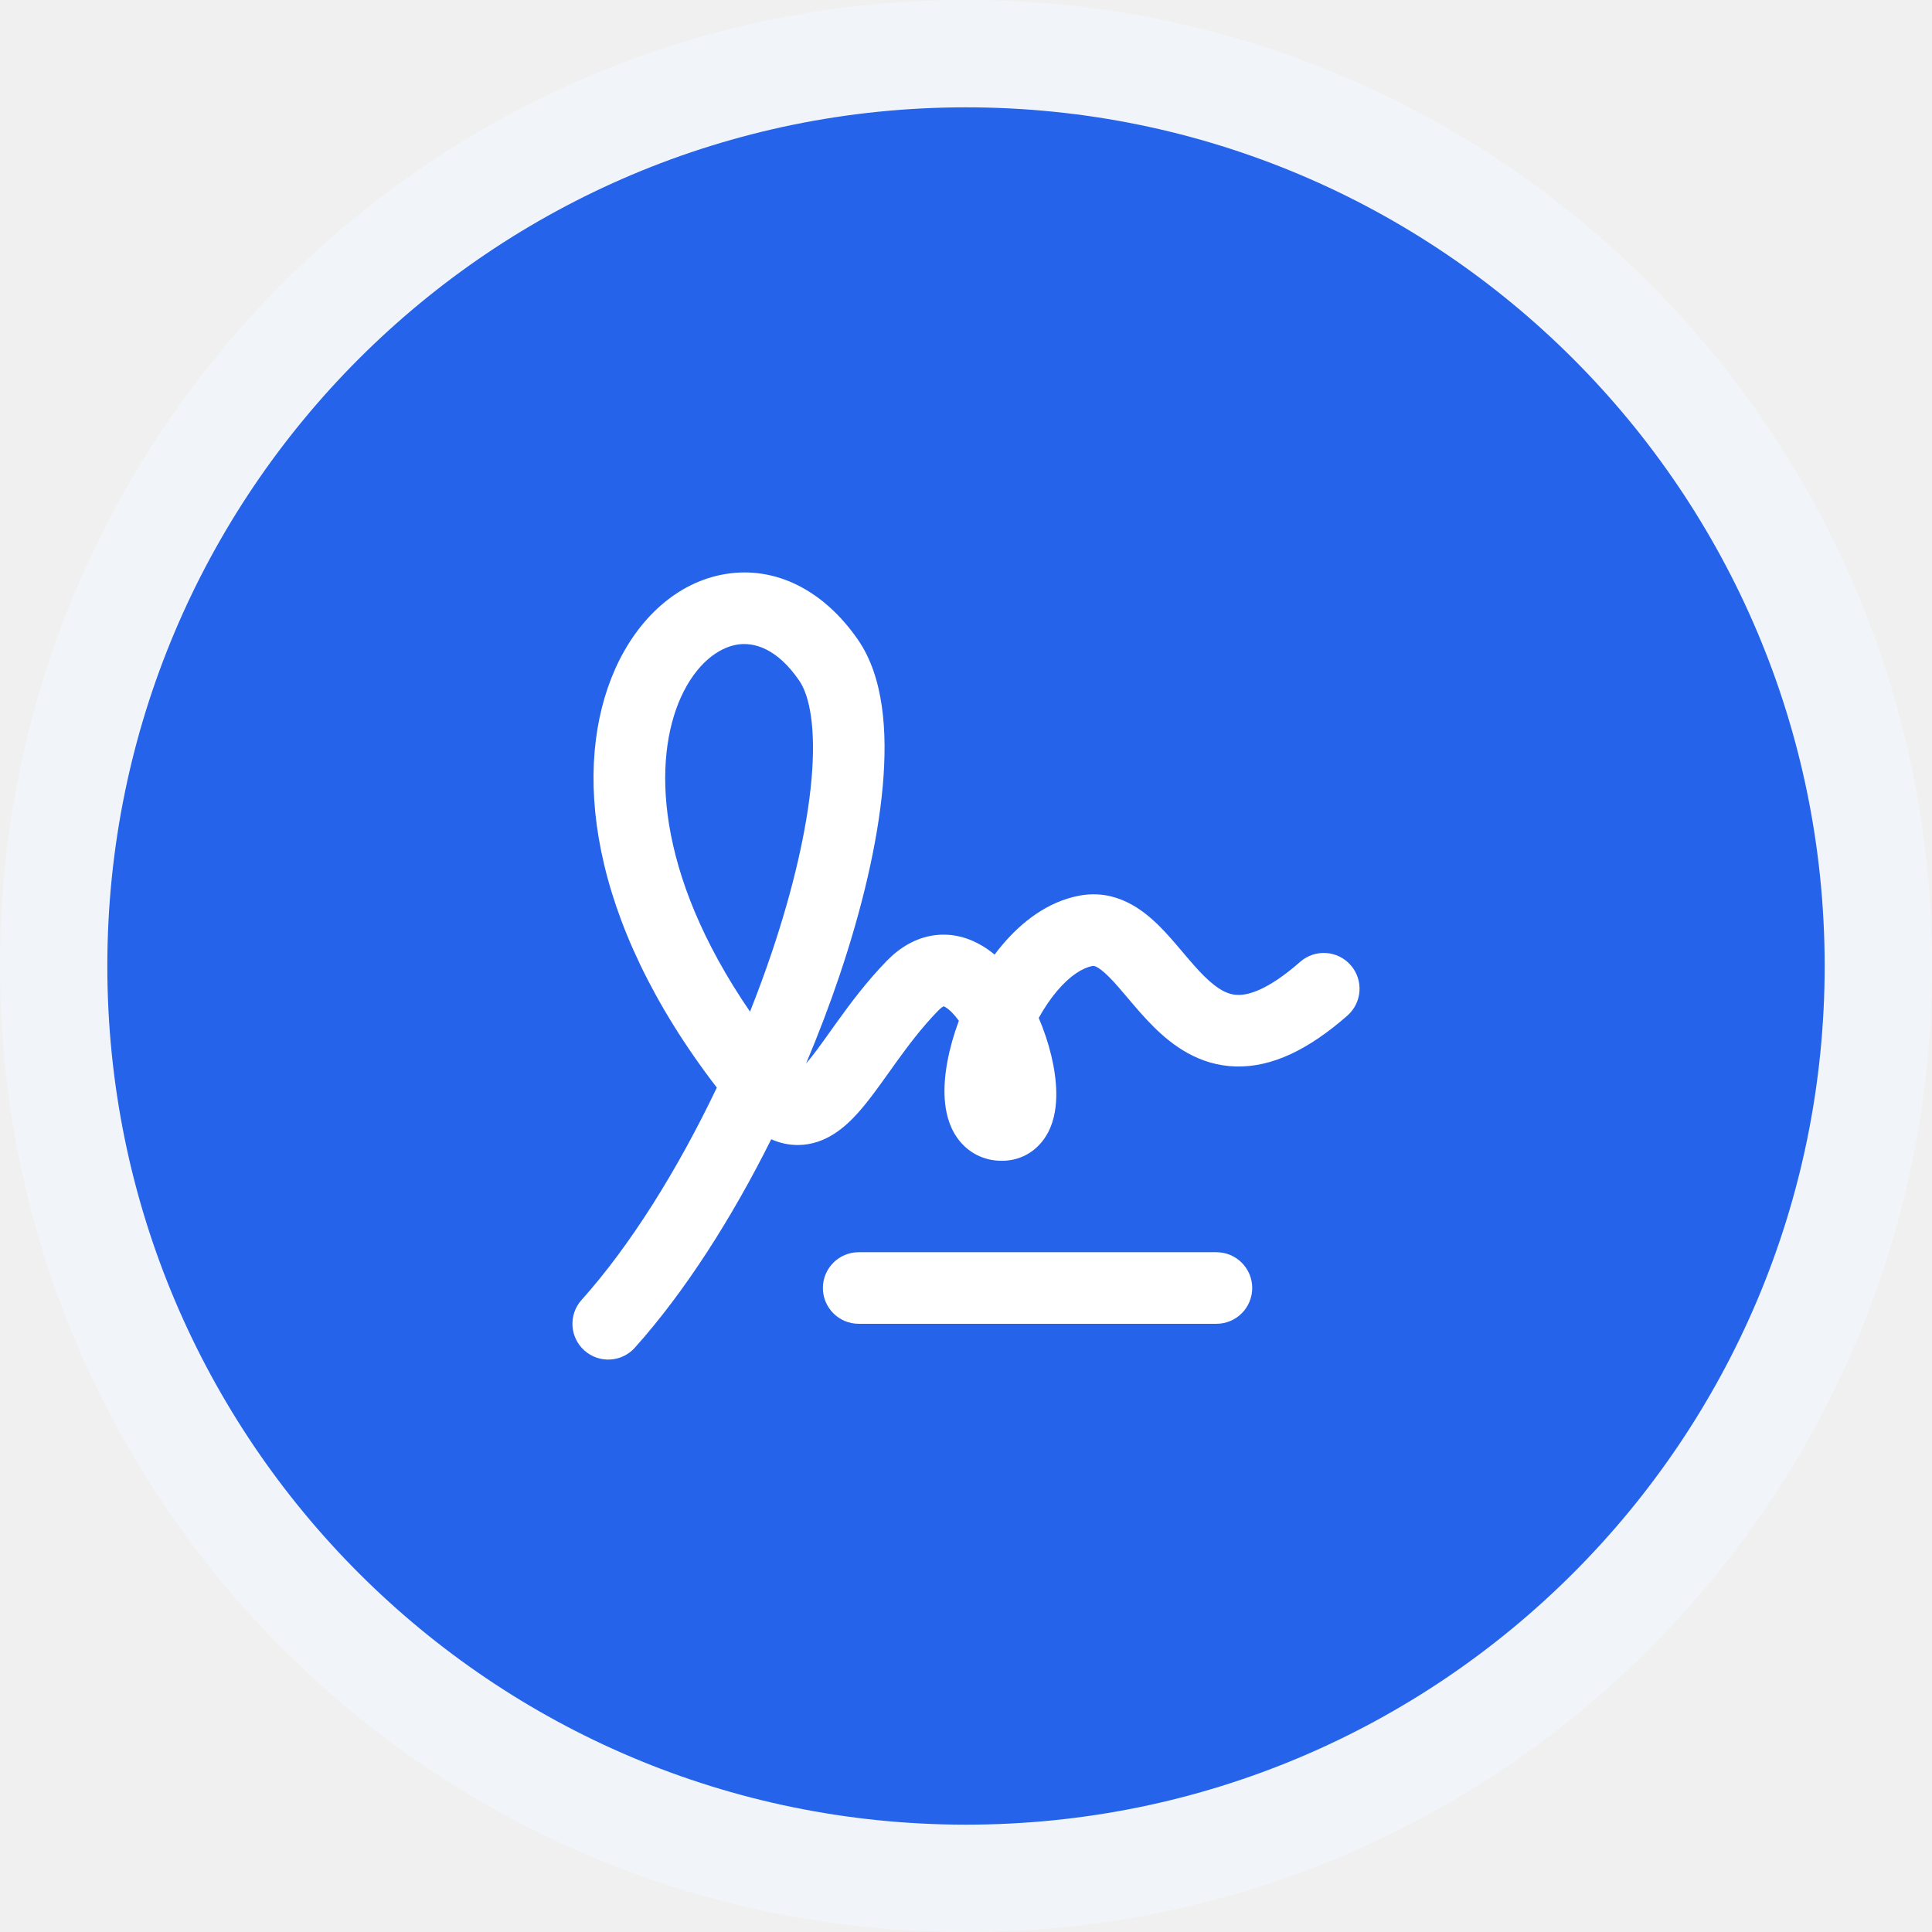
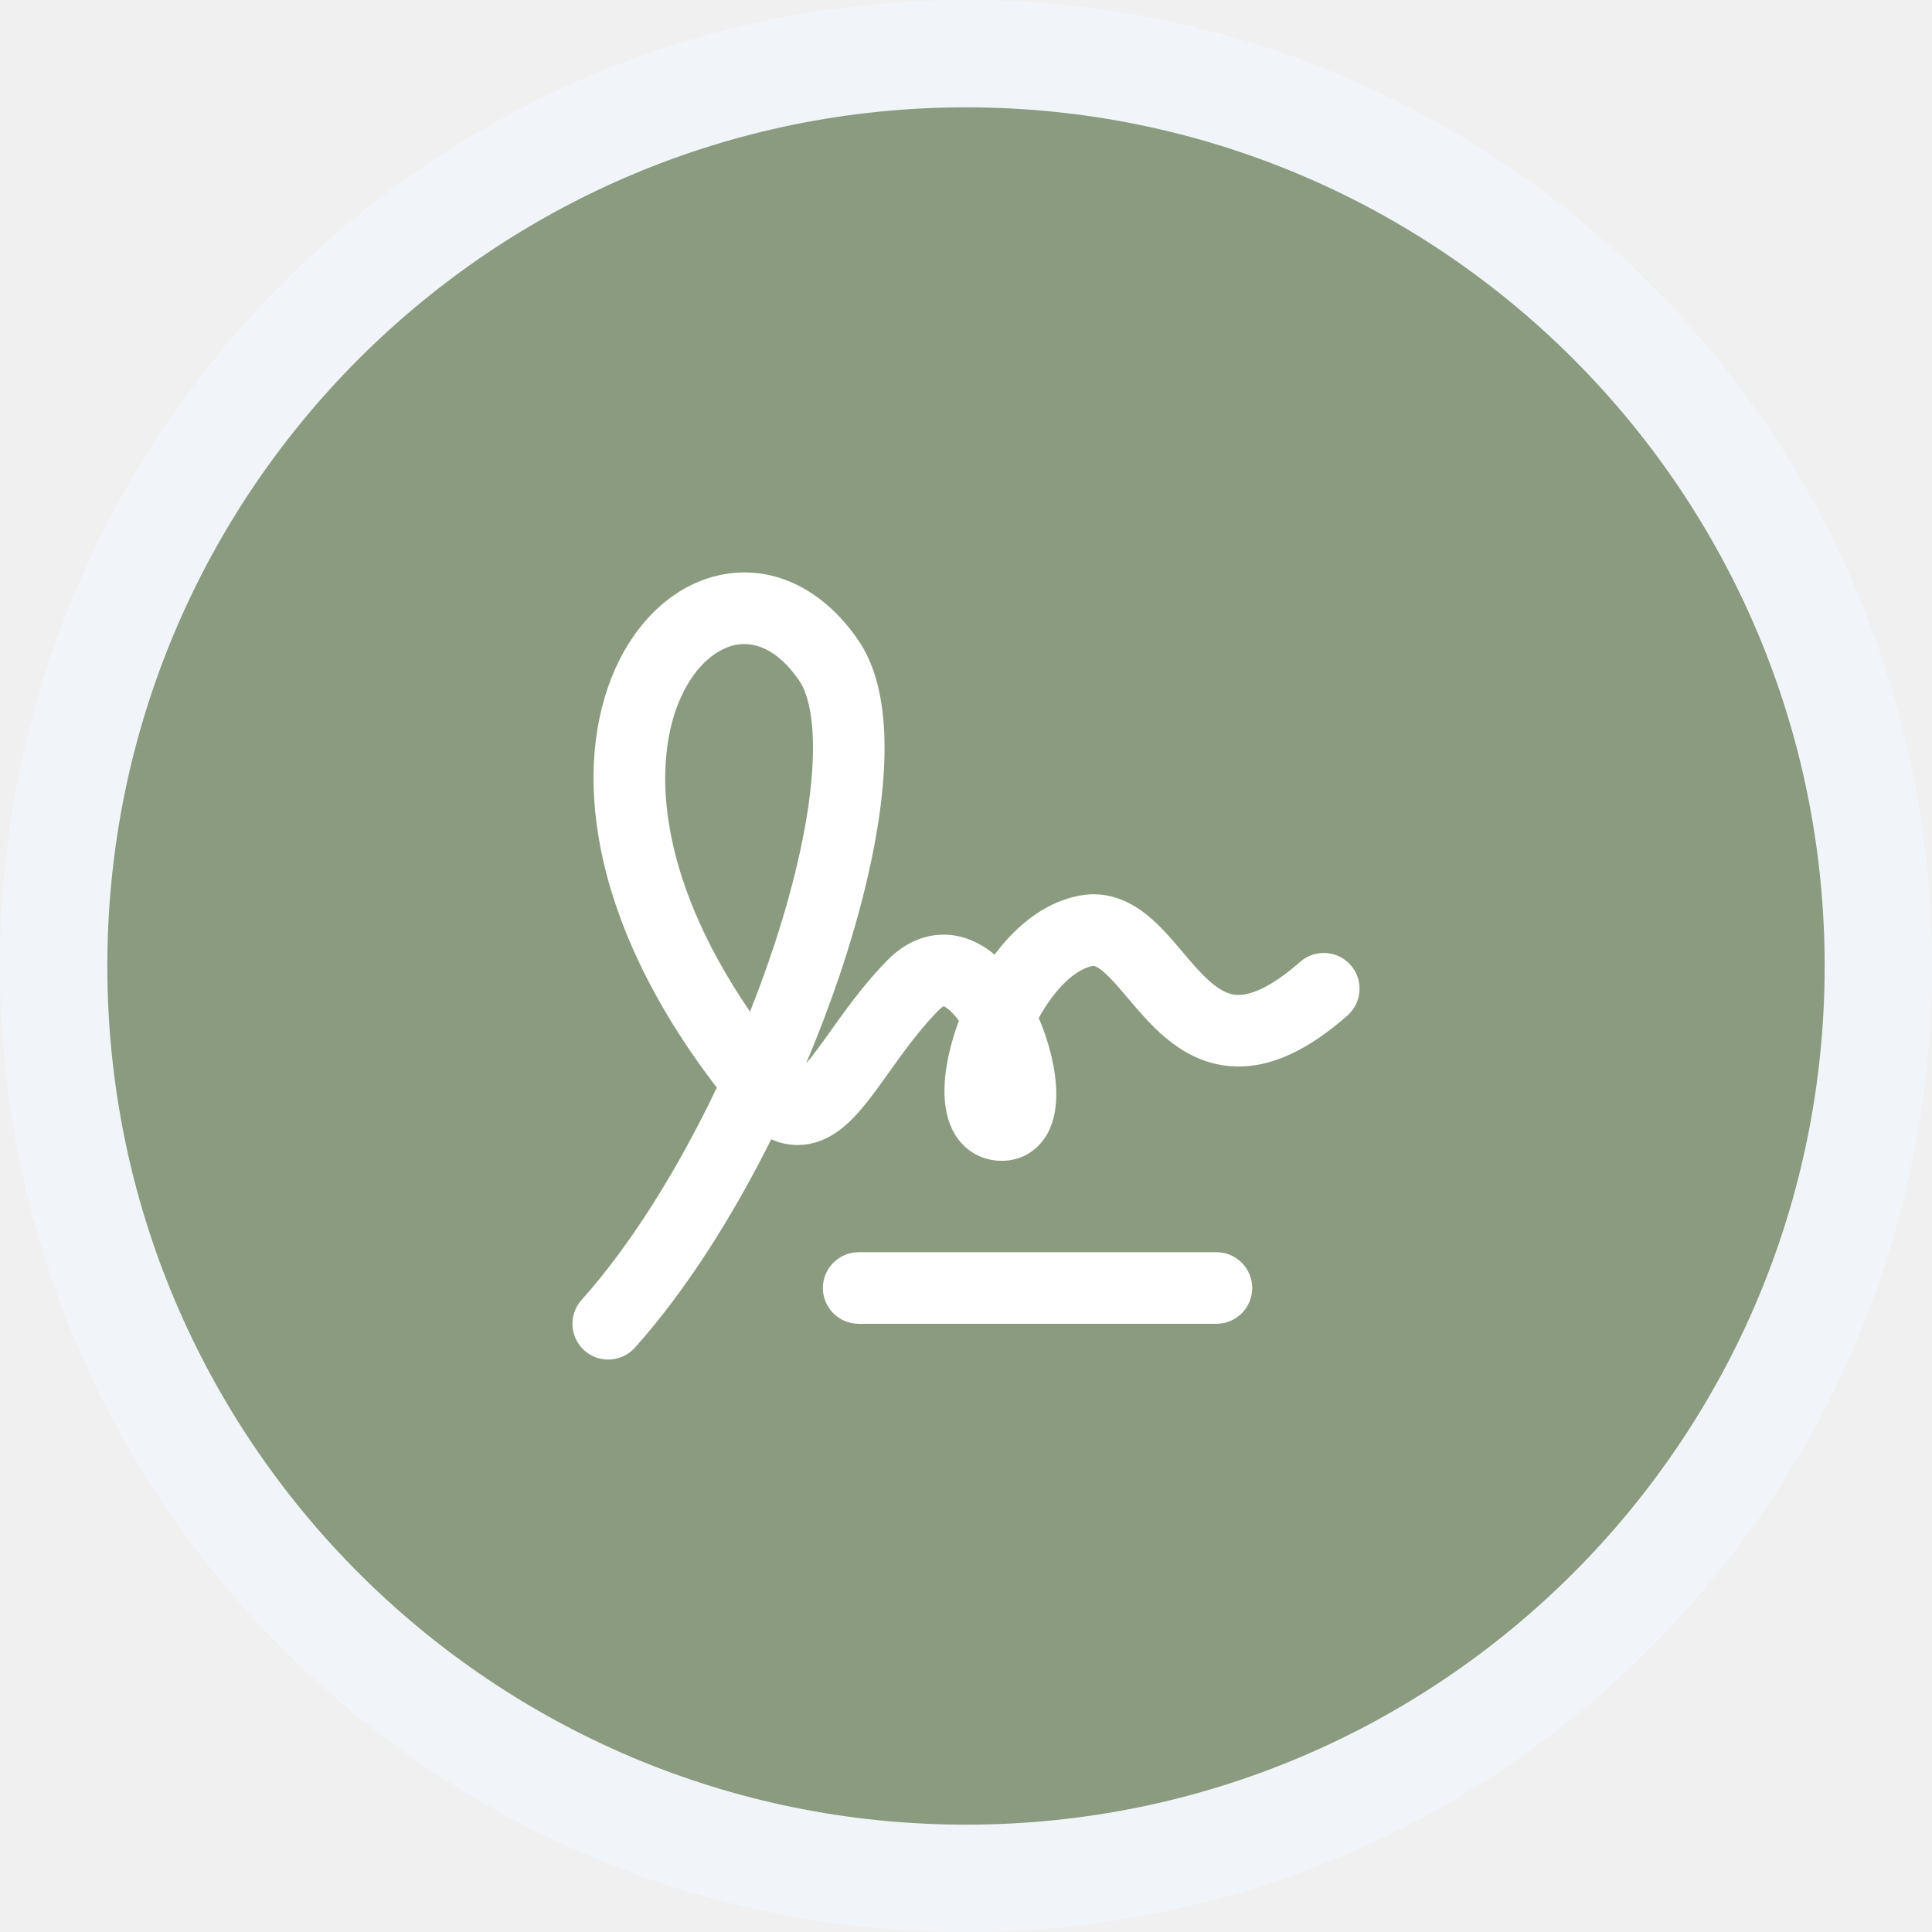
<svg xmlns="http://www.w3.org/2000/svg" width="144" height="144" viewBox="0 0 144 144" fill="none">
-   <rect x="4" y="4" width="136" height="136" rx="68" fill="#2563EB" />
+   <rect x="4" y="4" width="136" height="136" rx="68" fill="#8B9B7F" />
  <rect x="4" y="4" width="136" height="136" rx="68" stroke="#F1F5F9" stroke-width="8" />
  <path fill-rule="evenodd" clip-rule="evenodd" d="M54.073 42.784C57.817 42.169 61.42 44.002 63.967 47.711C65.858 50.465 66.16 54.508 65.796 58.58C65.419 62.806 64.261 67.702 62.58 72.689C61.848 74.858 61.01 77.067 60.08 79.269C60.602 78.67 61.151 77.901 61.856 76.913C62.033 76.666 62.219 76.405 62.417 76.13C63.411 74.749 64.612 73.141 66.088 71.624C67.056 70.629 68.235 69.908 69.61 69.714C70.993 69.52 72.235 69.907 73.23 70.507C73.546 70.697 73.846 70.914 74.131 71.151C74.317 70.902 74.511 70.659 74.71 70.423C76.114 68.761 78.036 67.216 80.433 66.759C83.186 66.236 85.19 67.806 86.424 69.038C87.032 69.643 87.612 70.33 88.118 70.929C88.146 70.962 88.174 70.995 88.202 71.028C88.758 71.685 89.247 72.257 89.753 72.757C90.772 73.765 91.52 74.136 92.249 74.156C93.013 74.178 94.472 73.827 96.907 71.69C98.013 70.718 99.699 70.827 100.67 71.934C101.642 73.04 101.532 74.726 100.426 75.697C97.527 78.242 94.795 79.562 92.101 79.488C89.37 79.412 87.391 77.922 86.002 76.549C85.304 75.858 84.669 75.109 84.13 74.472L84.112 74.451C83.551 73.787 83.101 73.255 82.657 72.813C81.749 71.906 81.469 71.987 81.433 71.998C81.432 71.998 81.431 71.999 81.43 71.999C80.695 72.139 79.767 72.701 78.784 73.865C78.287 74.454 77.826 75.138 77.421 75.871C78.192 77.666 78.703 79.683 78.728 81.423C78.742 82.322 78.632 83.445 78.097 84.443C77.466 85.621 76.269 86.52 74.666 86.52C73.299 86.52 72.119 85.892 71.361 84.831C70.699 83.905 70.479 82.827 70.417 81.948C70.29 80.166 70.735 78.069 71.448 76.139C71.455 76.12 71.462 76.102 71.469 76.083C71.102 75.578 70.753 75.241 70.478 75.075C70.411 75.035 70.365 75.015 70.337 75.004C70.275 75.033 70.131 75.116 69.911 75.343C68.721 76.566 67.708 77.909 66.746 79.245C66.59 79.462 66.433 79.683 66.273 79.907C65.506 80.983 64.701 82.113 63.916 82.981C63.022 83.971 61.562 85.319 59.511 85.342C58.777 85.35 58.102 85.19 57.484 84.914C54.561 90.769 51.066 96.265 47.319 100.448C46.337 101.545 44.651 101.637 43.554 100.655C42.457 99.672 42.364 97.986 43.347 96.889C47.026 92.782 50.54 87.12 53.428 81.064C43.768 68.499 42.626 57.06 45.866 49.829C47.526 46.124 50.464 43.377 54.073 42.784ZM55.902 75.402C48.733 64.94 48.711 56.522 50.733 52.01C51.882 49.445 53.57 48.271 54.938 48.046C56.172 47.844 57.899 48.295 59.57 50.73C60.348 51.863 60.826 54.271 60.484 58.106C60.155 61.788 59.12 66.256 57.526 70.985C57.032 72.449 56.489 73.926 55.902 75.402Z" fill="white" />
  <path fill-rule="evenodd" clip-rule="evenodd" d="M61.333 96C61.333 94.527 62.527 93.333 64 93.333H90.666C92.139 93.333 93.333 94.527 93.333 96C93.333 97.473 92.139 98.667 90.666 98.667H64C62.527 98.667 61.333 97.473 61.333 96Z" fill="white" />
</svg>
